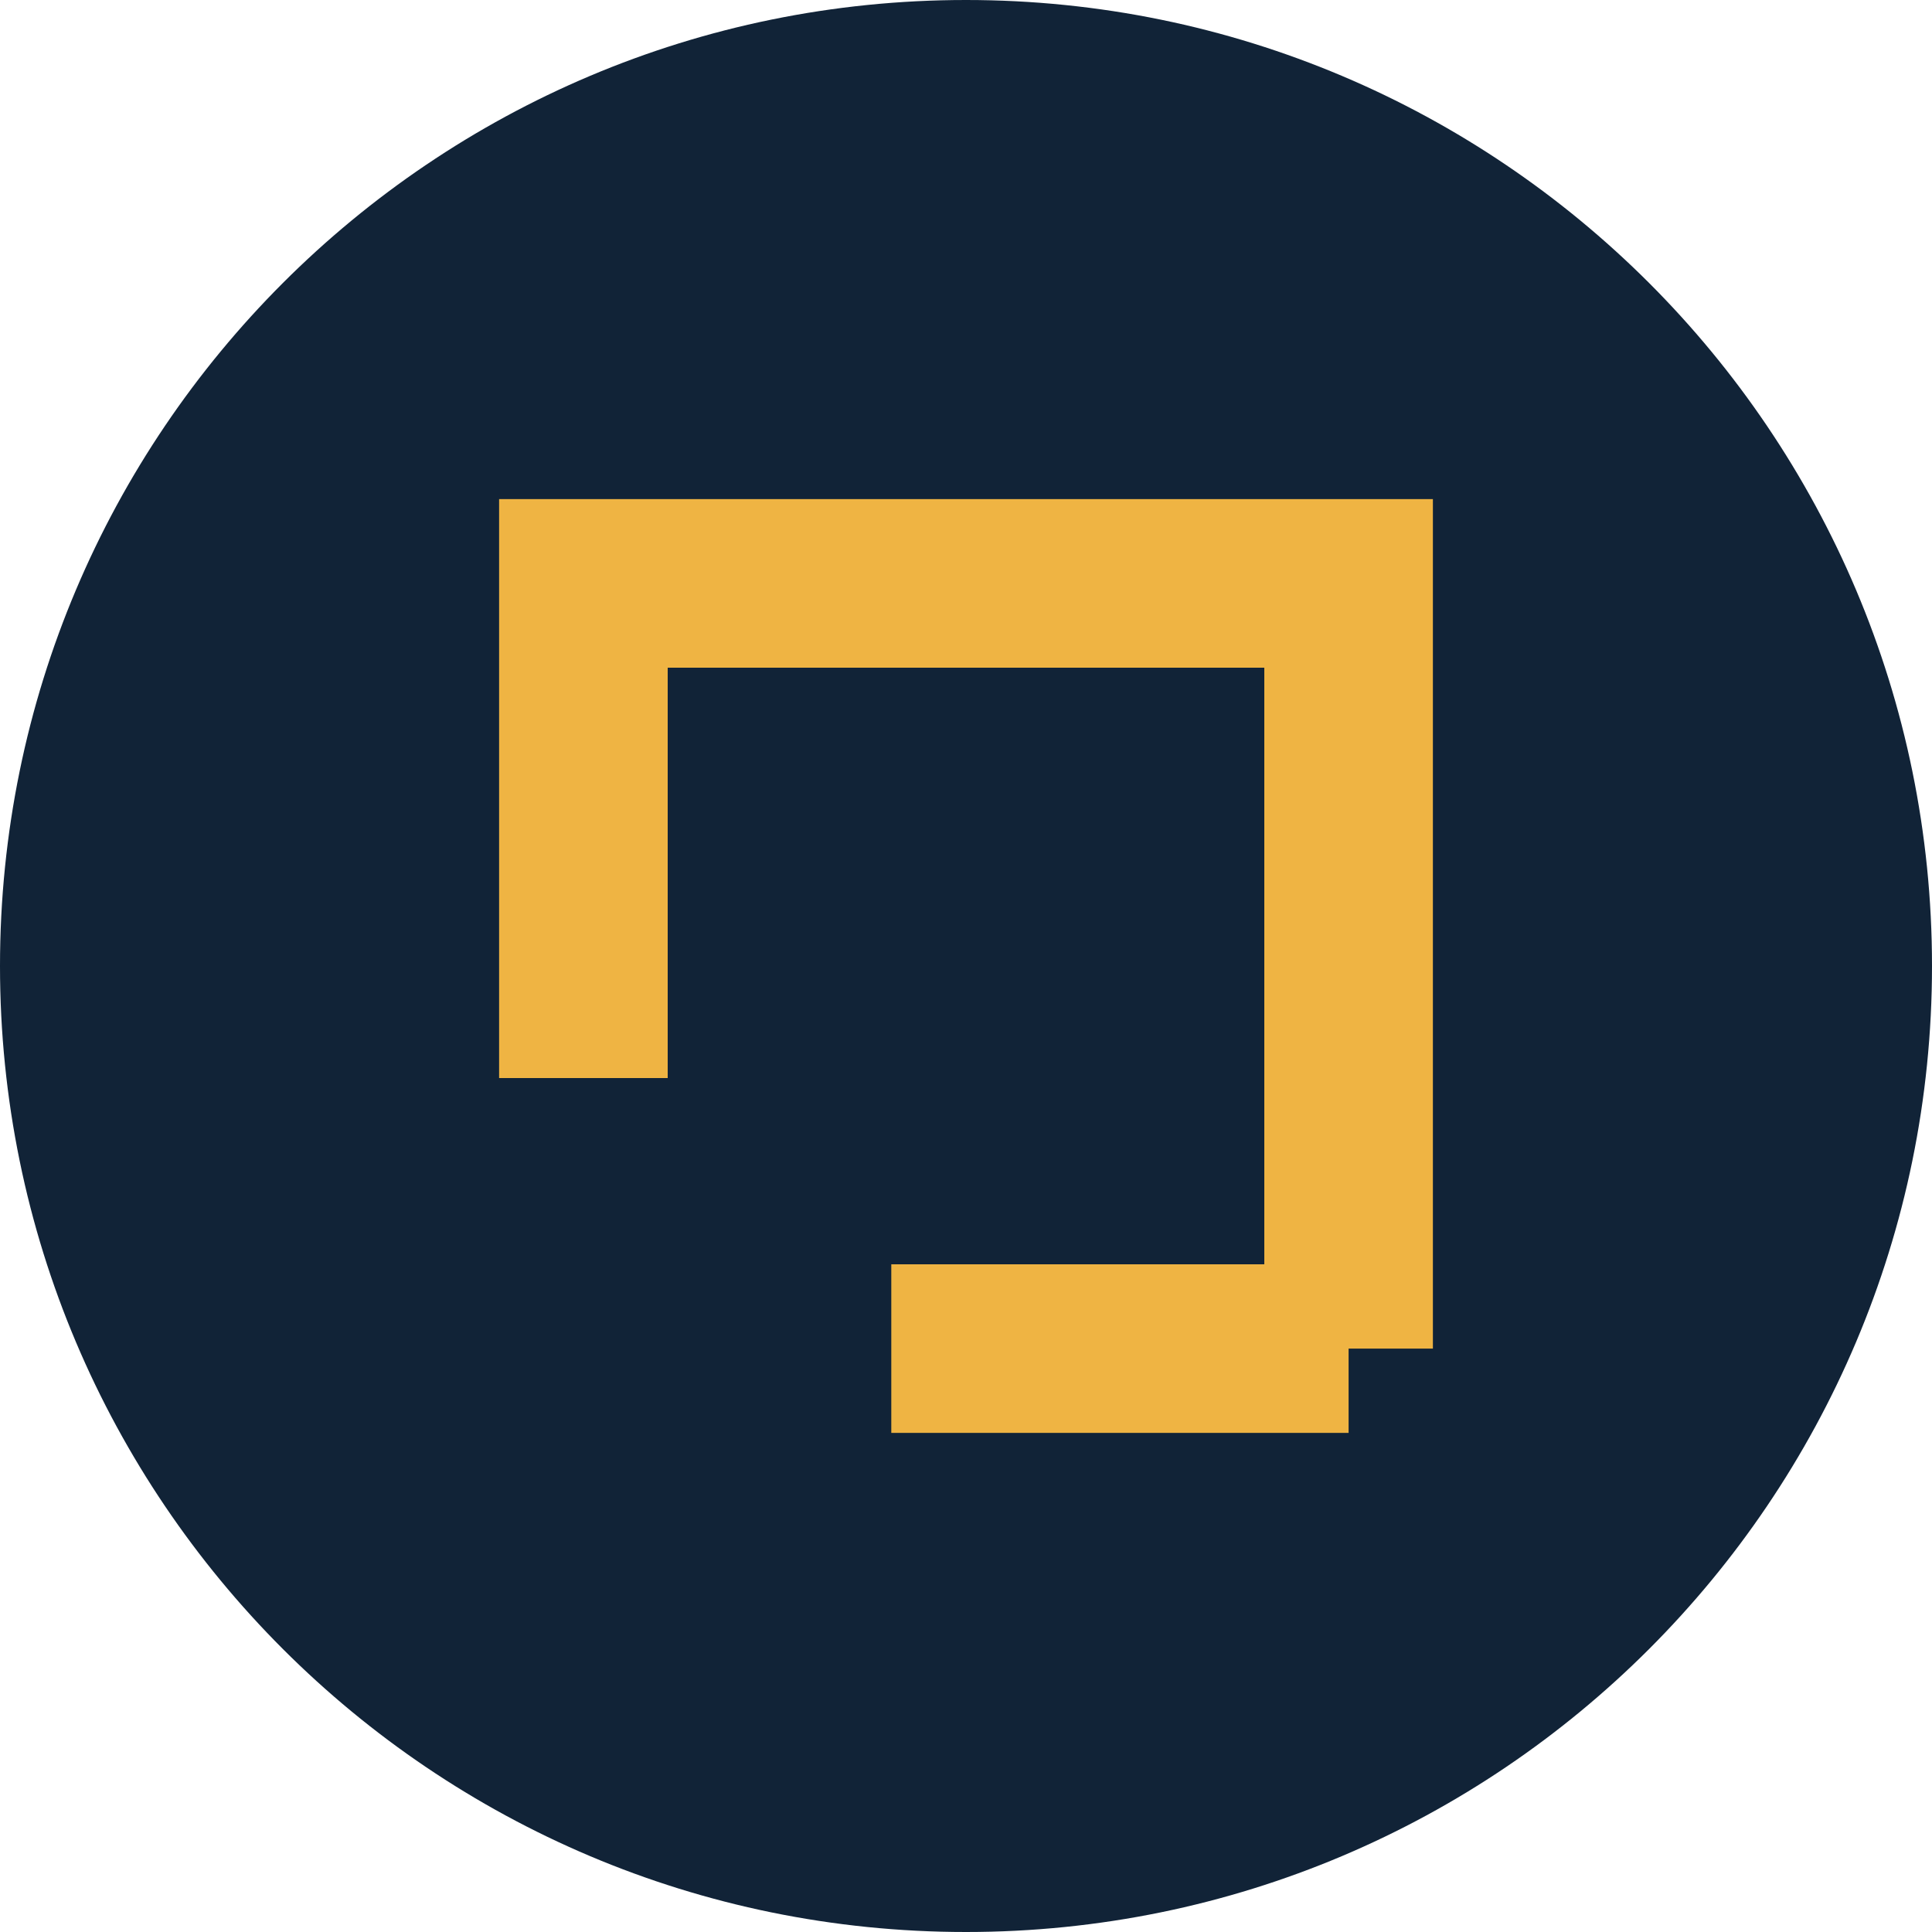
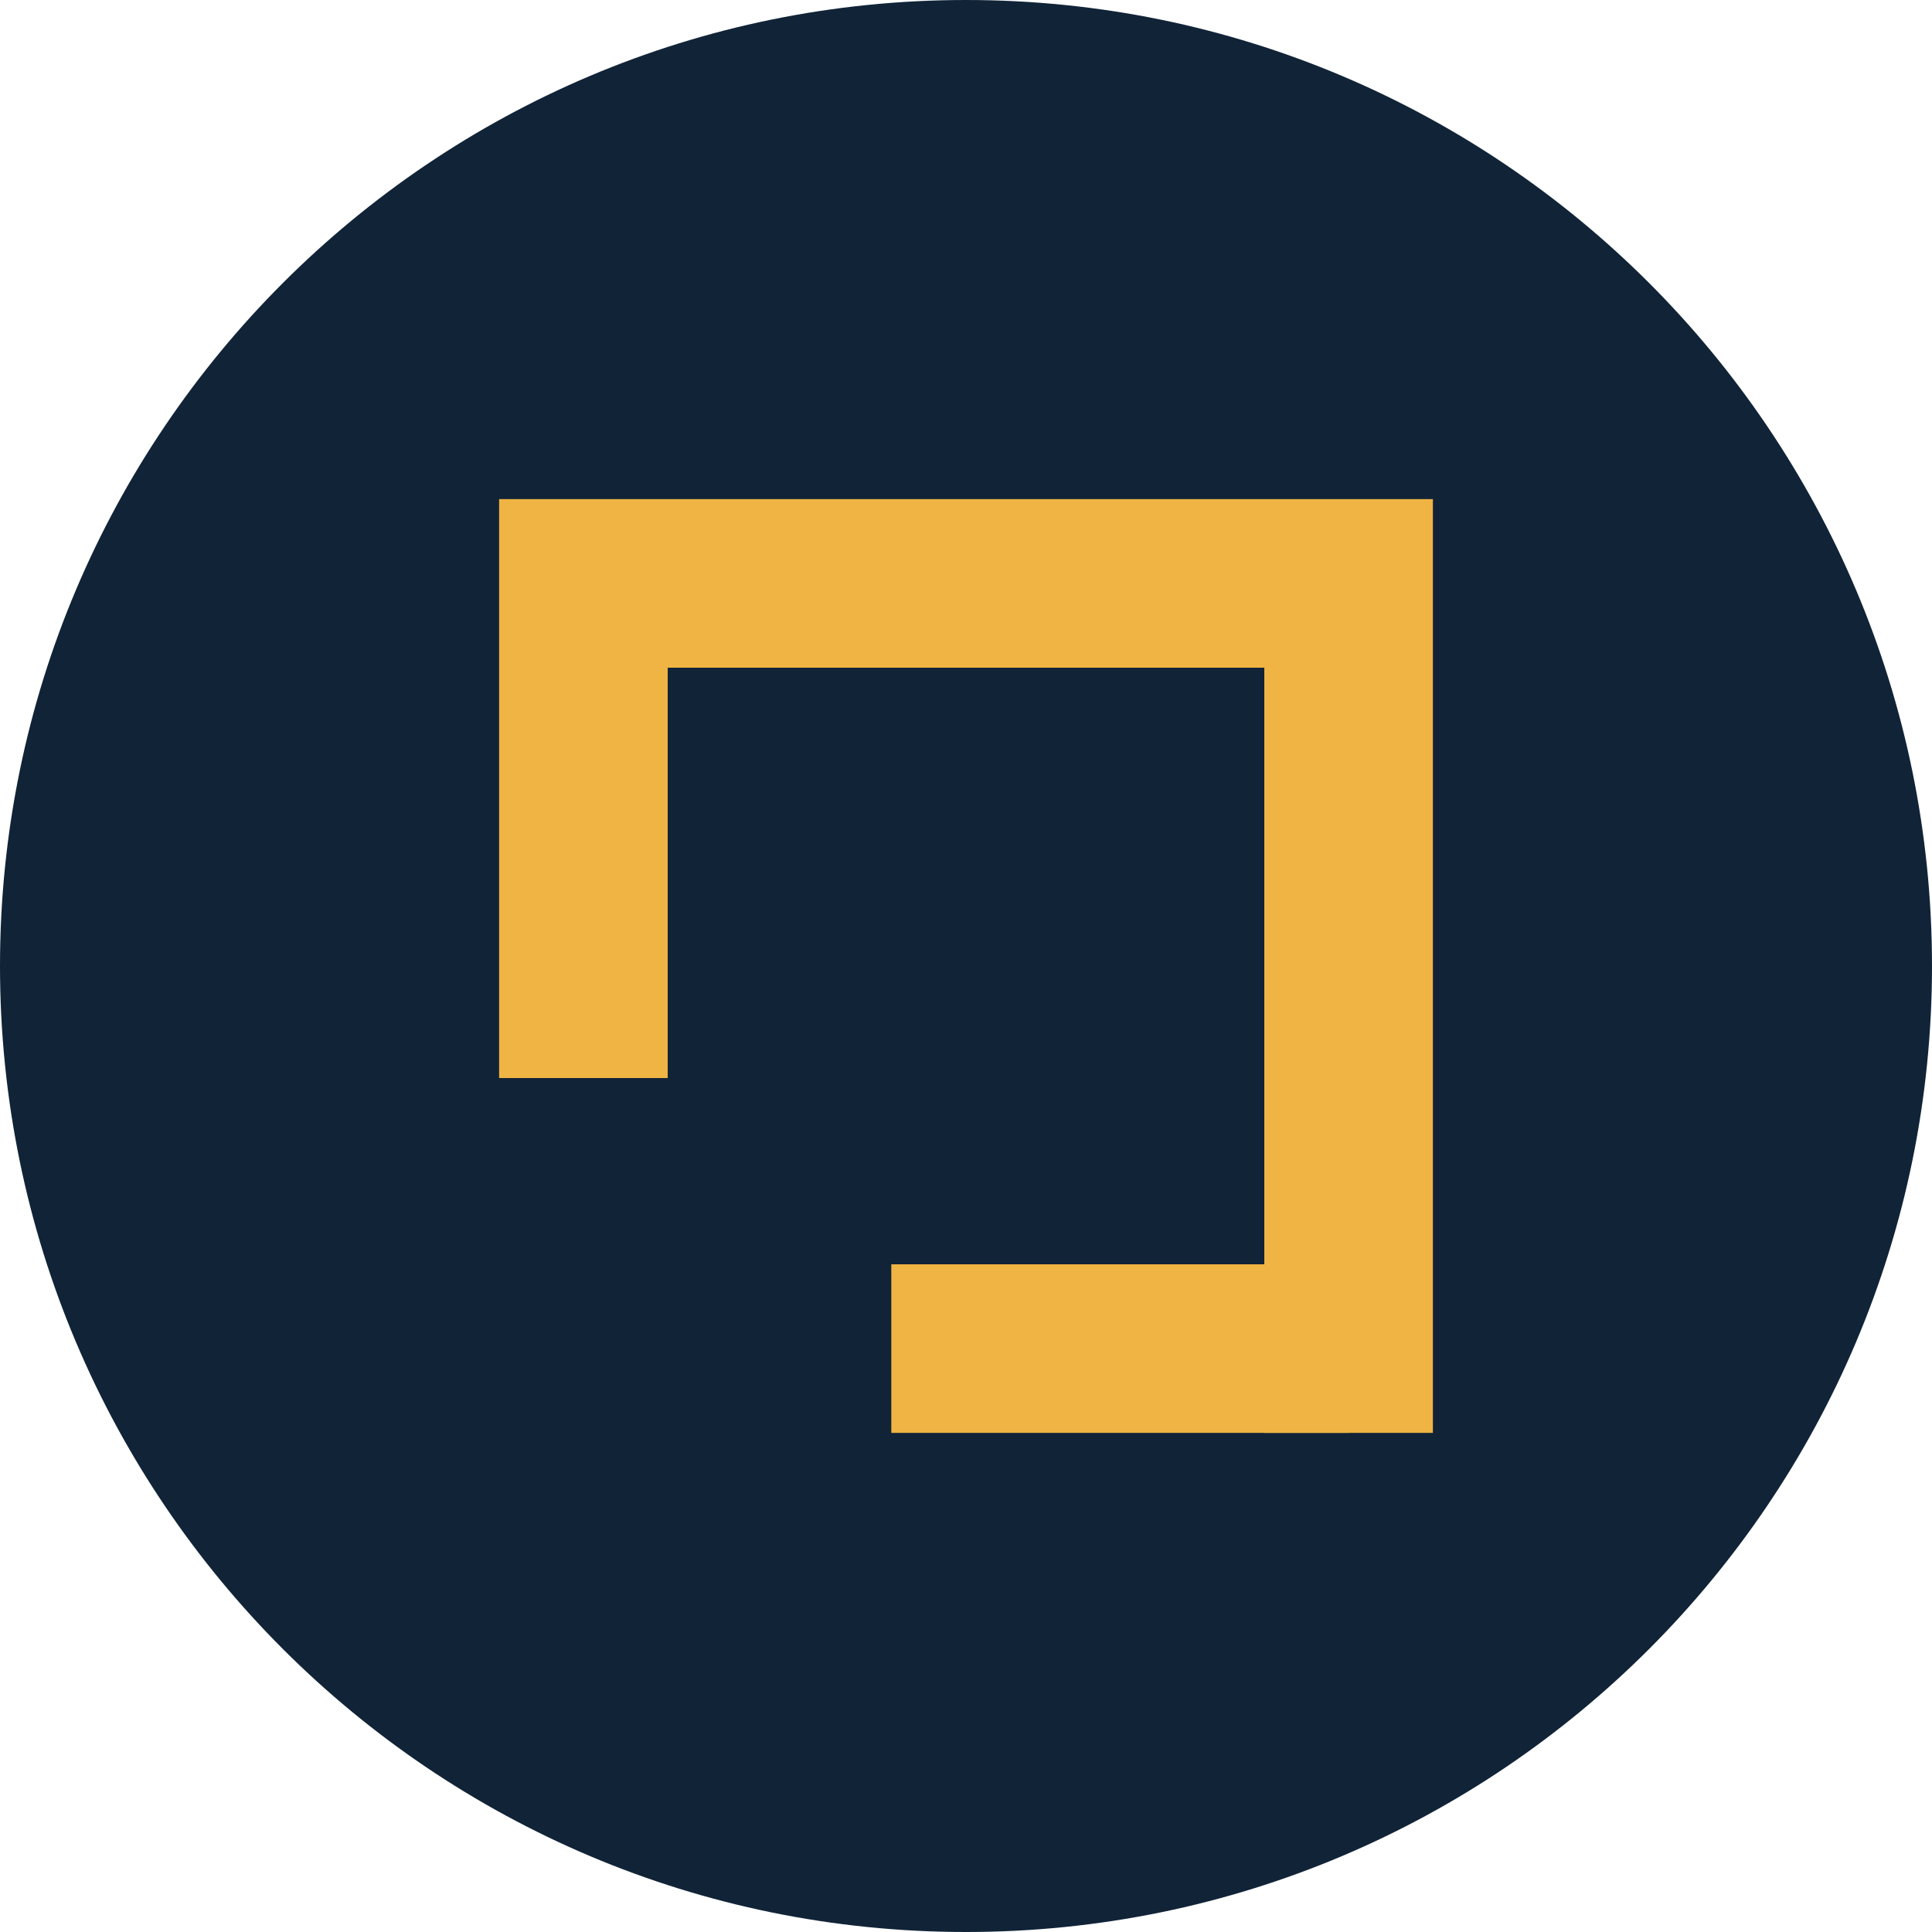
<svg xmlns="http://www.w3.org/2000/svg" viewBox="0 0 240 240" role="img" aria-label="Generation Maine">
  <circle cx="120" cy="120" r="120" fill="#112337" />
-   <path d="M72.472 133.92 L72.472 72.472 L167.528 72.472 L167.528 167.528" fill="none" stroke="#EFB443" stroke-width="20.944" />
+   <path d="M72.472 133.92 L72.472 72.472 L167.528 72.472 L167.528 178.0" fill="none" stroke="#EFB443" stroke-width="20.944" />
  <path d="M110.72 167.528 L167.528 167.528" fill="none" stroke="#EFB443" stroke-width="20.944" />
</svg>
